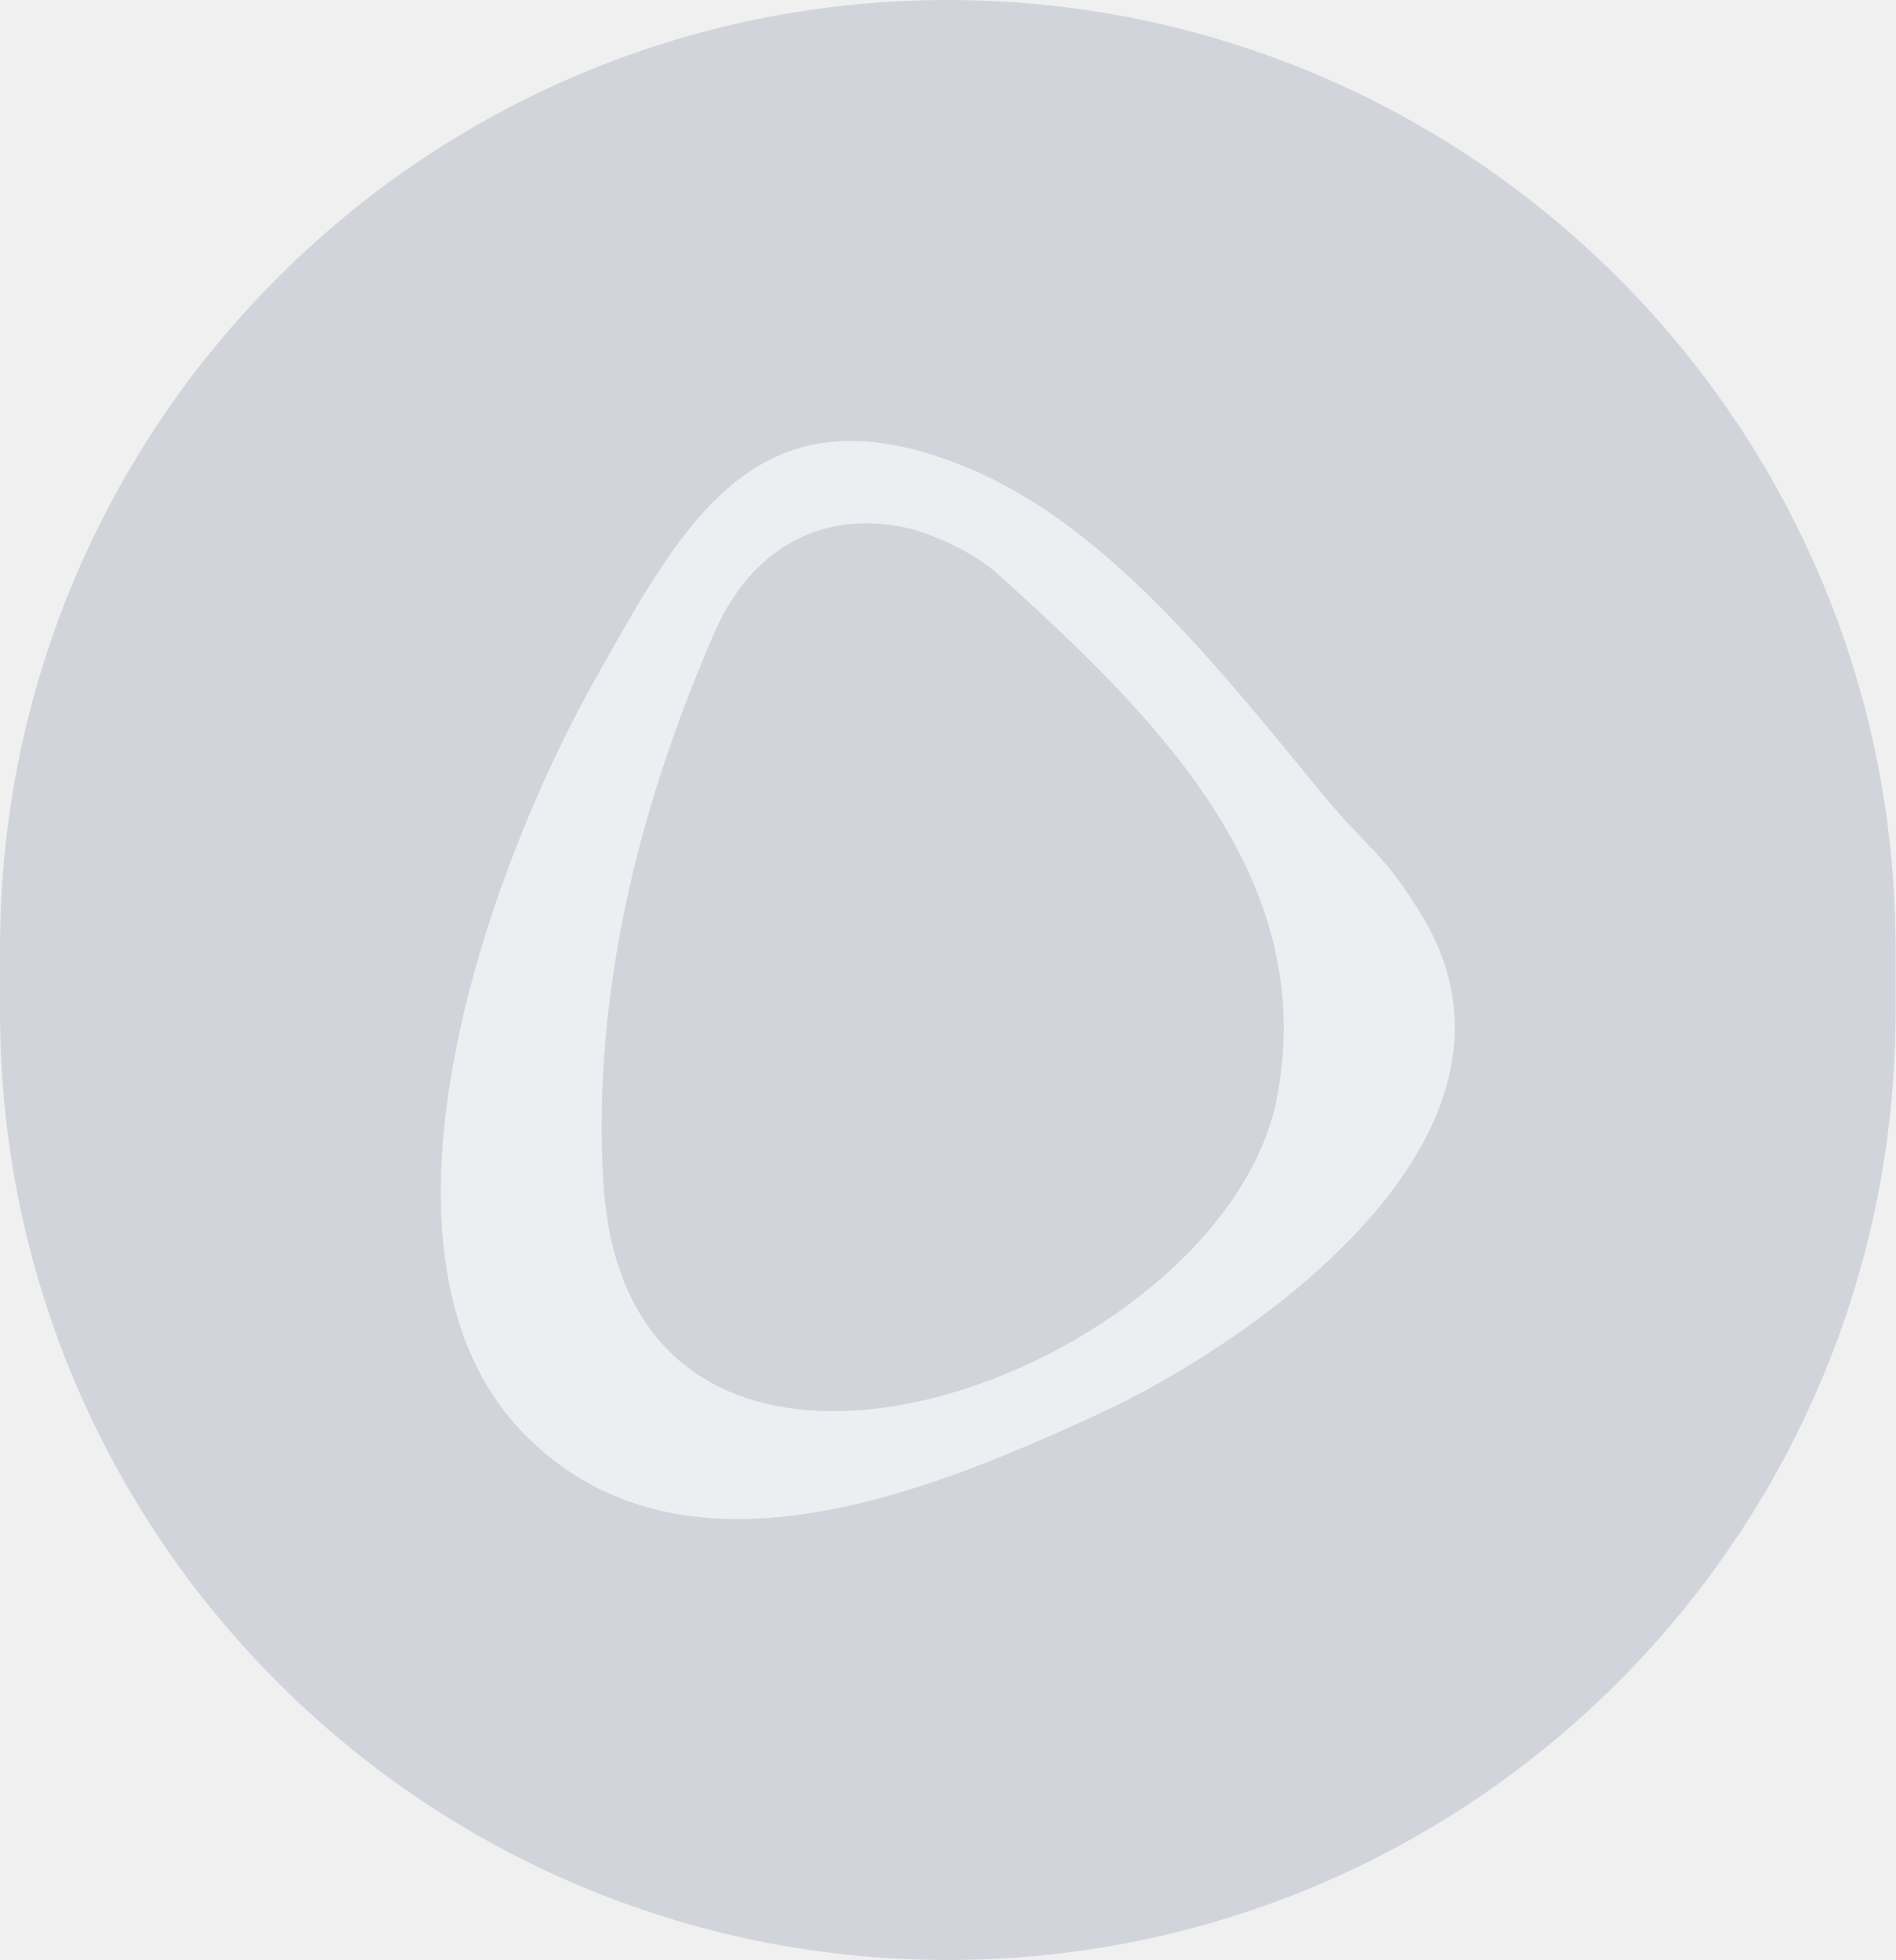
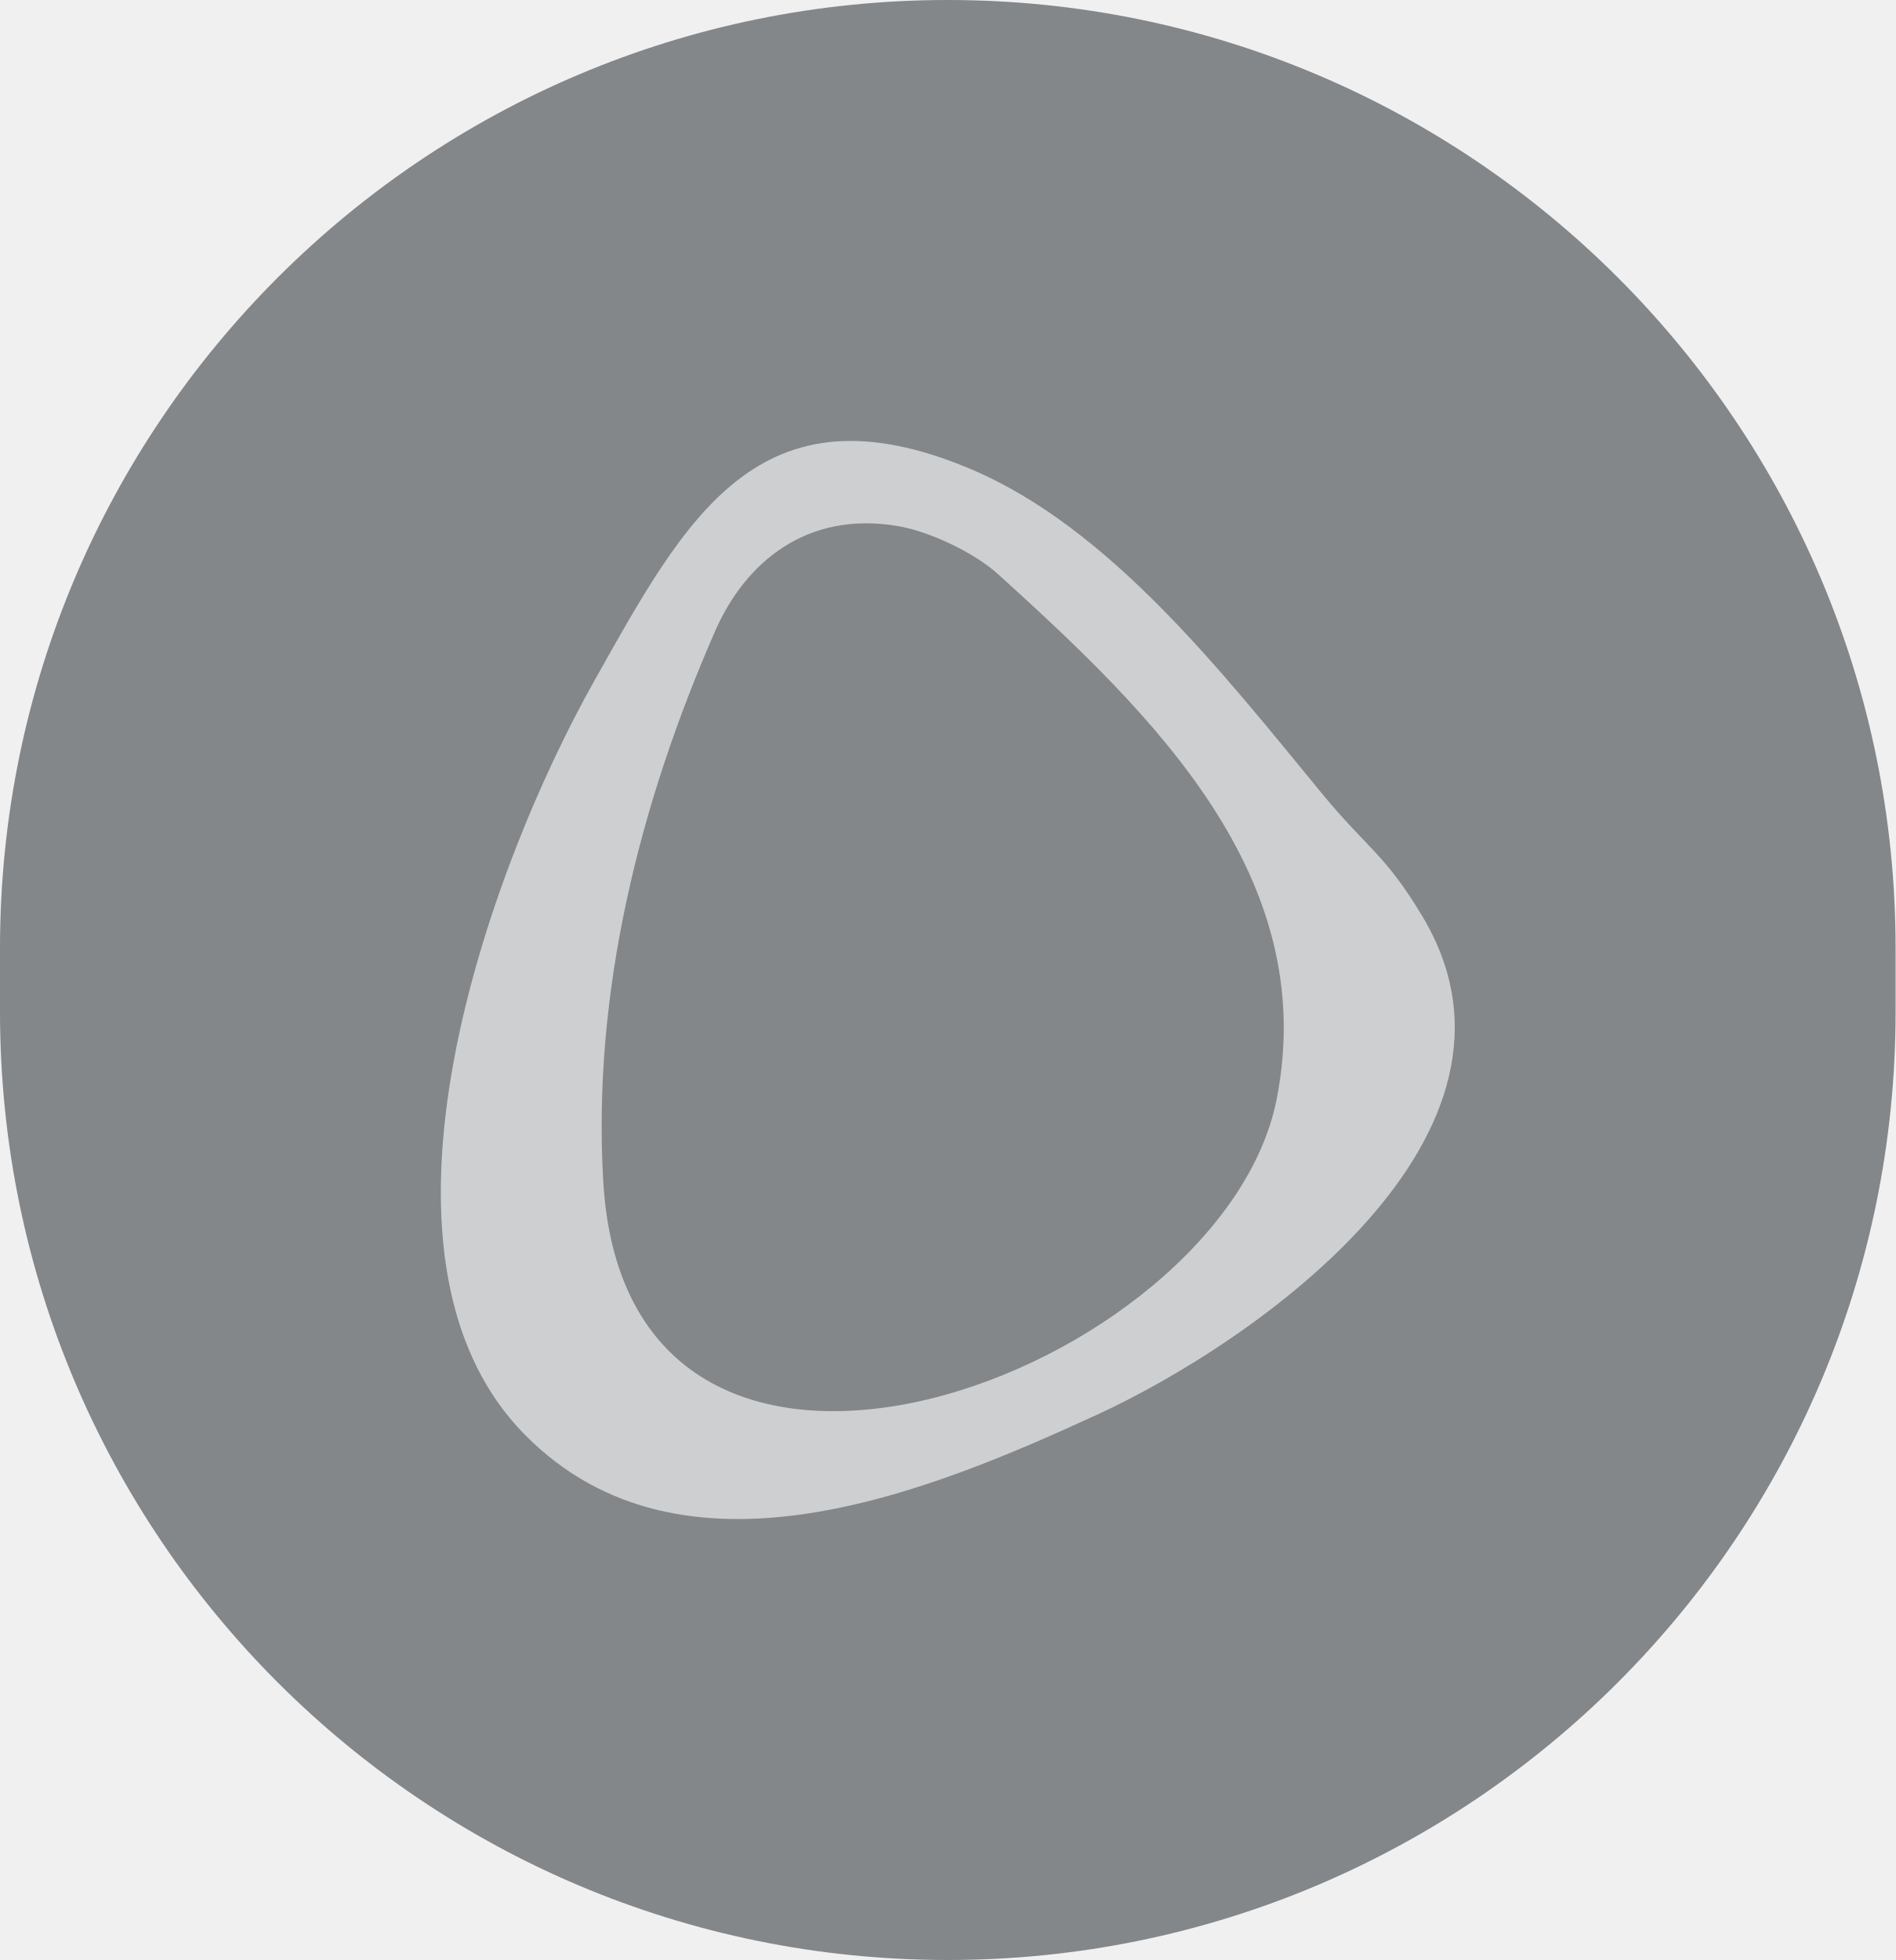
<svg xmlns="http://www.w3.org/2000/svg" preserveAspectRatio="none" overflow="visible" style="display: block;" width="86" height="88.899" viewBox="0 0 86 88.899" fill="none">
  <g id="Frame 2147225327">
-     <rect width="86" height="88.899" rx="43" fill="#D1D5DB" />
+     <rect width="86" height="88.899" rx="43" fill="#84878A" />
    <path id="Vector" d="M23.831 65.093C30.969 72.296 42.098 67.697 49.787 64.159C56.863 60.905 70.445 51.504 64.558 41.607C62.856 38.746 62.021 38.481 59.962 35.975C55.382 30.403 50.313 23.925 44.034 21.273C34.41 17.209 31.093 23.542 26.971 30.865C22.171 39.392 15.787 56.977 23.831 65.093ZM40.752 23.864C42.188 24.11 44.205 25.067 45.288 26.049C52.32 32.419 59.891 39.748 57.927 49.824C55.5 62.278 28.494 72.453 27.371 53.617C26.86 45.053 29.006 36.458 32.452 28.608C33.813 25.507 36.605 23.15 40.752 23.864Z" fill="white" fill-opacity="0.6" />
  </g>
</svg>
